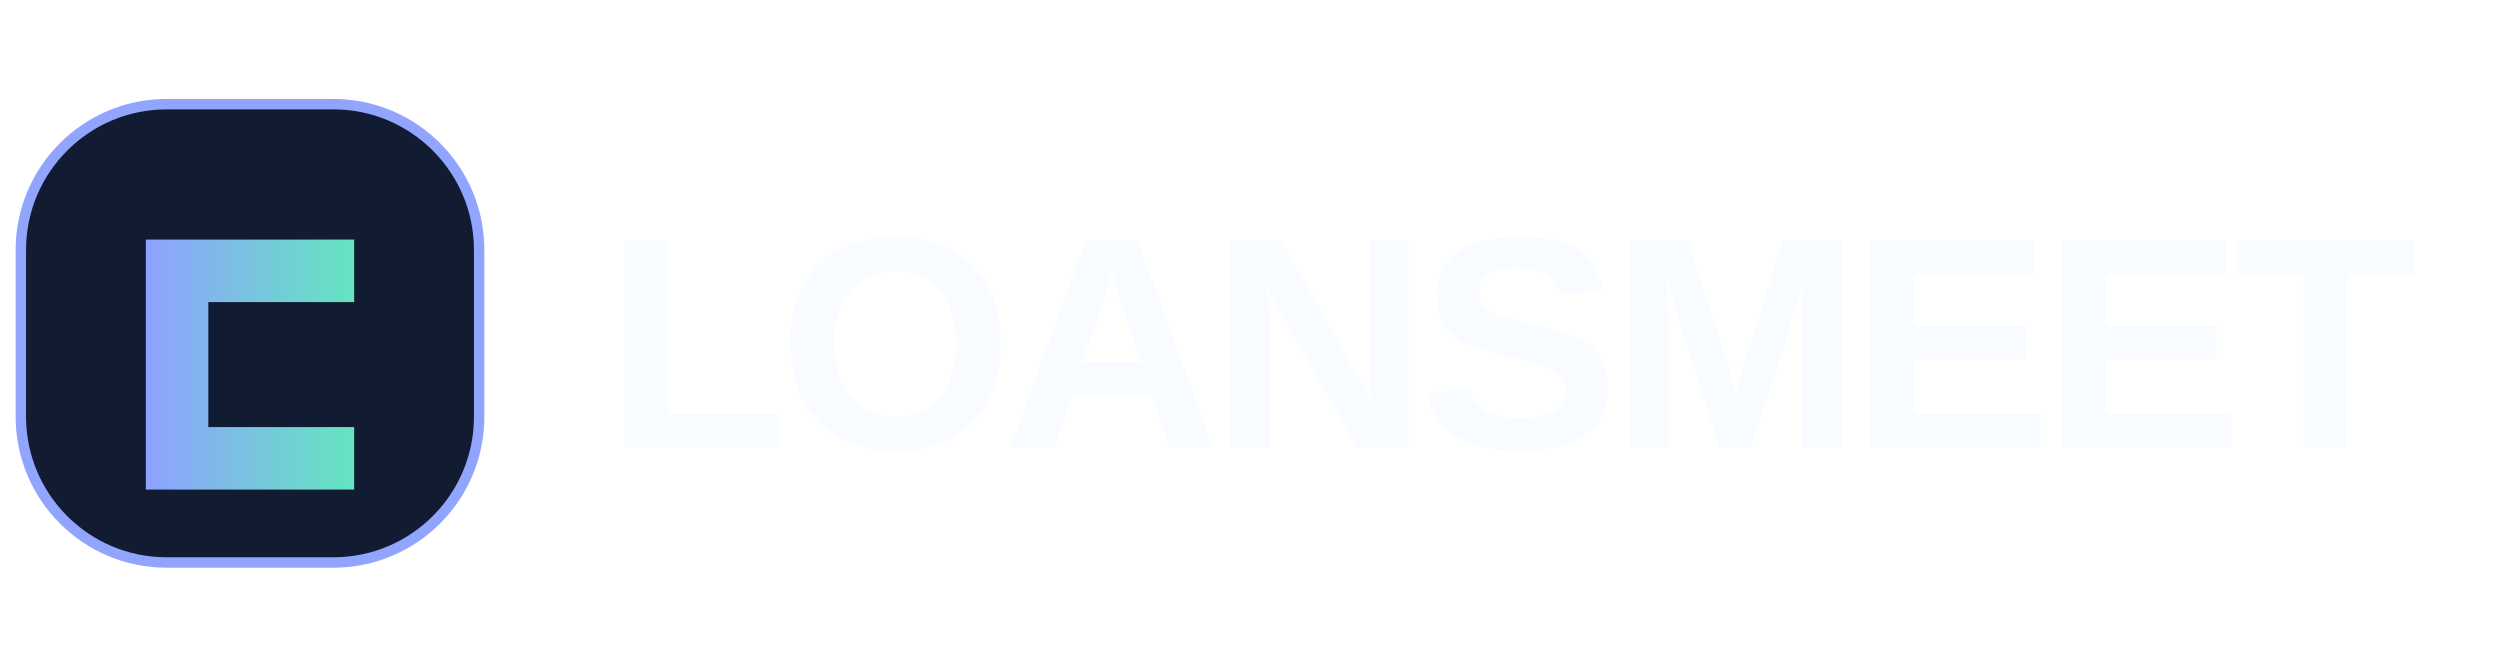
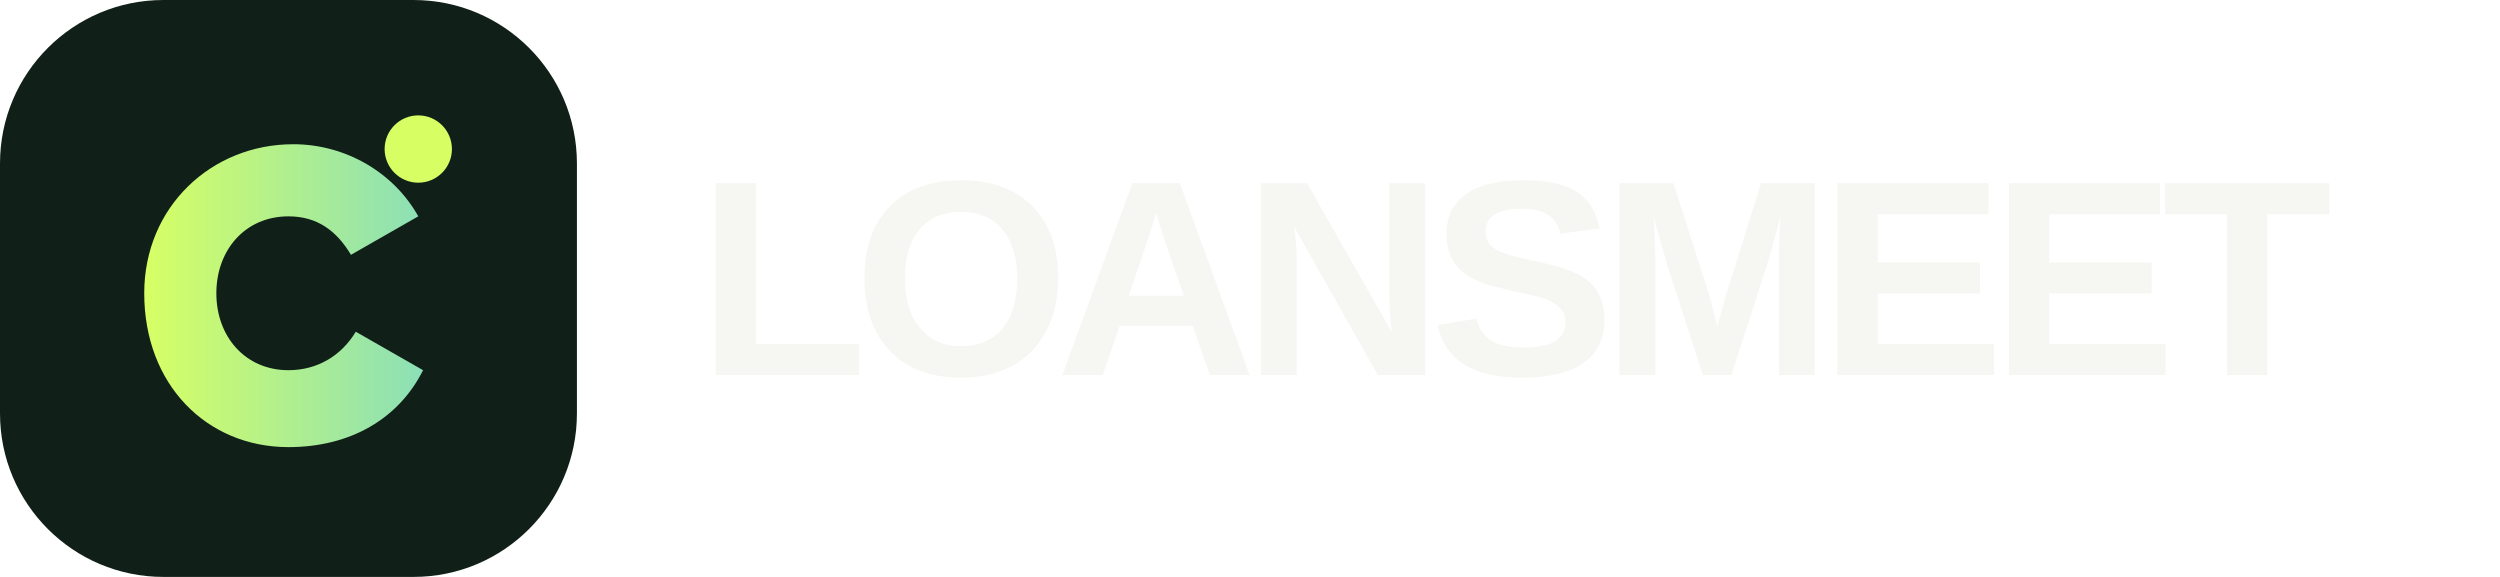
- <svg xmlns="http://www.w3.org/2000/svg" viewBox="0 0 240 64" role="img" aria-label="LOANSMEET">
+ <svg xmlns="http://www.w3.org/2000/svg" viewBox="0 0 520 120">
  <defs>
    <linearGradient id="g" x1="0" x2="1">
-       <stop stop-color="#8ea2ff" />
-       <stop offset="1" stop-color="#64e5c0" />
+       <stop stop-color="#d7ff64" />
+       <stop offset="1" stop-color="#8ce0b7" />
    </linearGradient>
  </defs>
-   <rect x="2" y="10" width="44" height="44" rx="14" fill="#111b31" stroke="#91a5ff" />
-   <path d="M14 23h20v6H20v12h14v6H14z" fill="url(#g)" />
-   <text x="58" y="43" fill="#f8fbff" font-family="Arial, sans-serif" font-weight="800" font-size="29" letter-spacing="-1">LOANSMEET</text>
+   <rect width="120" height="120" rx="34" fill="#102019" />
+   <path d="M30 61c0-18 14-31 31-31 11 0 21 6 26 15l-14 8c-3-5-7-8-13-8-9 0-15 7-15 16s6 16 15 16c6 0 11-3 14-8l14 8c-5 10-15 16-28 16-17 0-30-13-30-32Z" fill="url(#g)" />
+   <circle cx="87" cy="31" r="7" fill="#d7ff64" />
+   <text x="145" y="78" font-family="Arial,Helvetica,sans-serif" font-size="58" font-weight="900" letter-spacing="-3" fill="#f6f7f2">LOANSMEET</text>
</svg>
